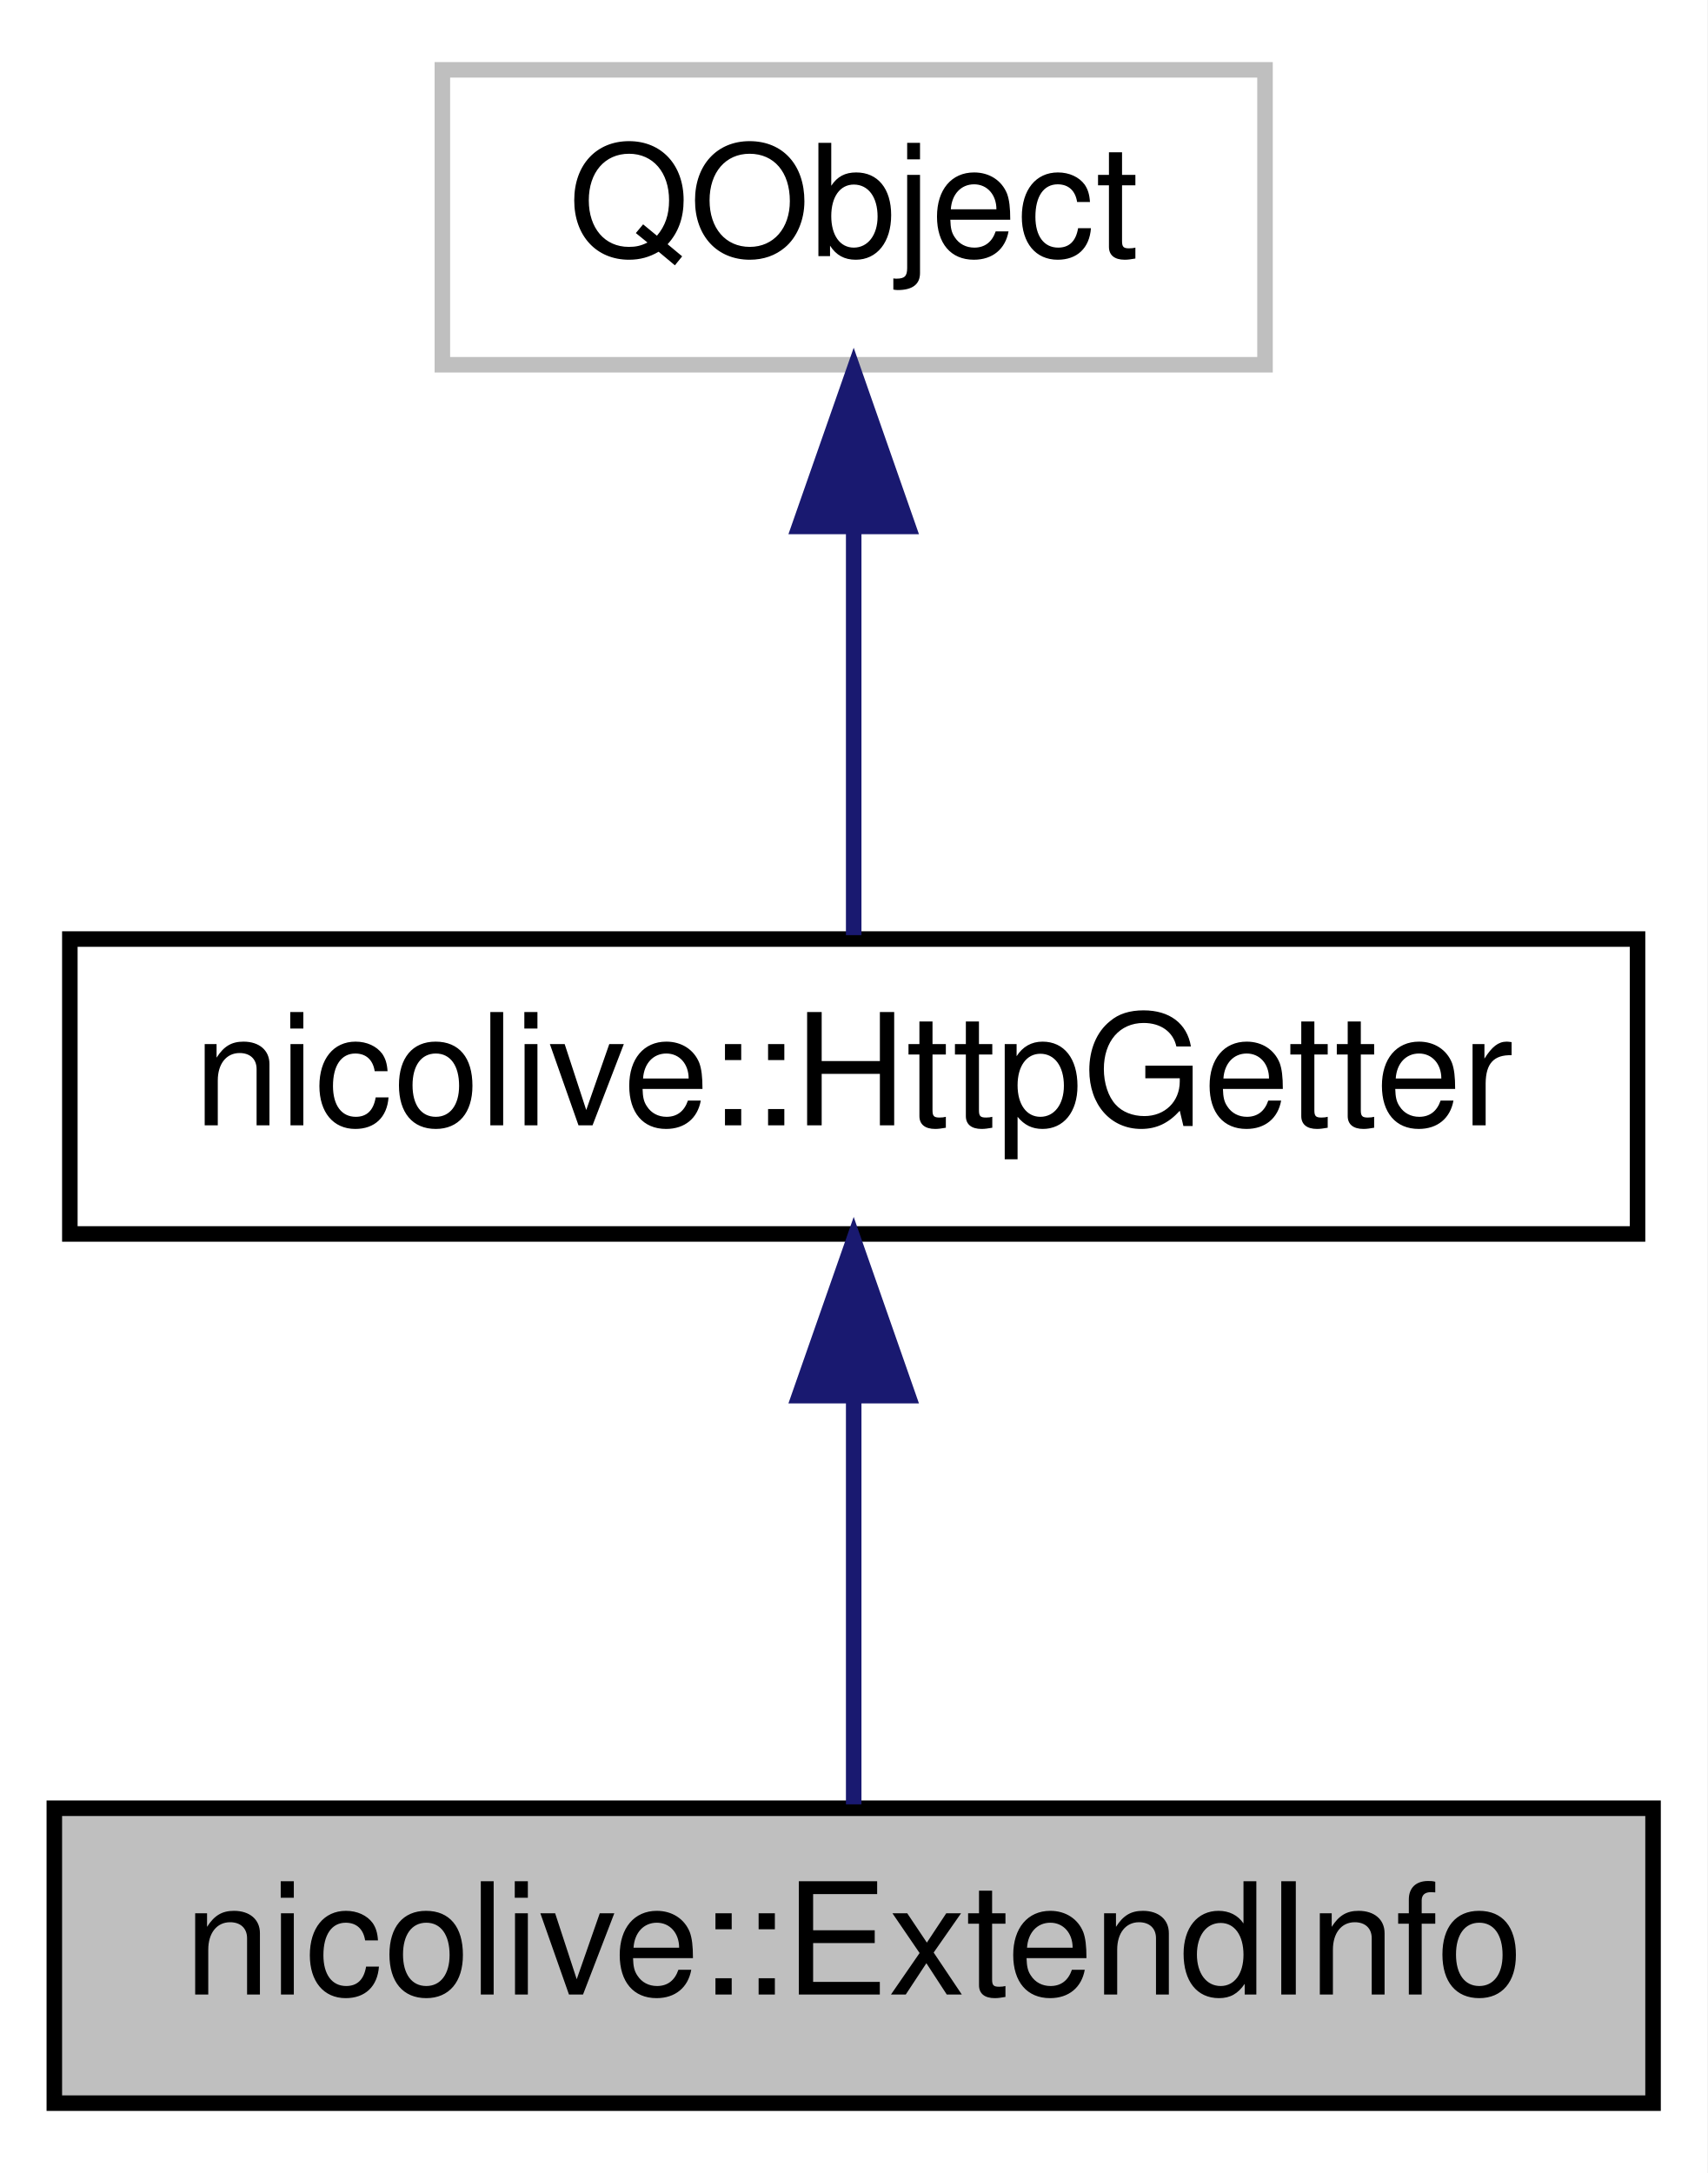
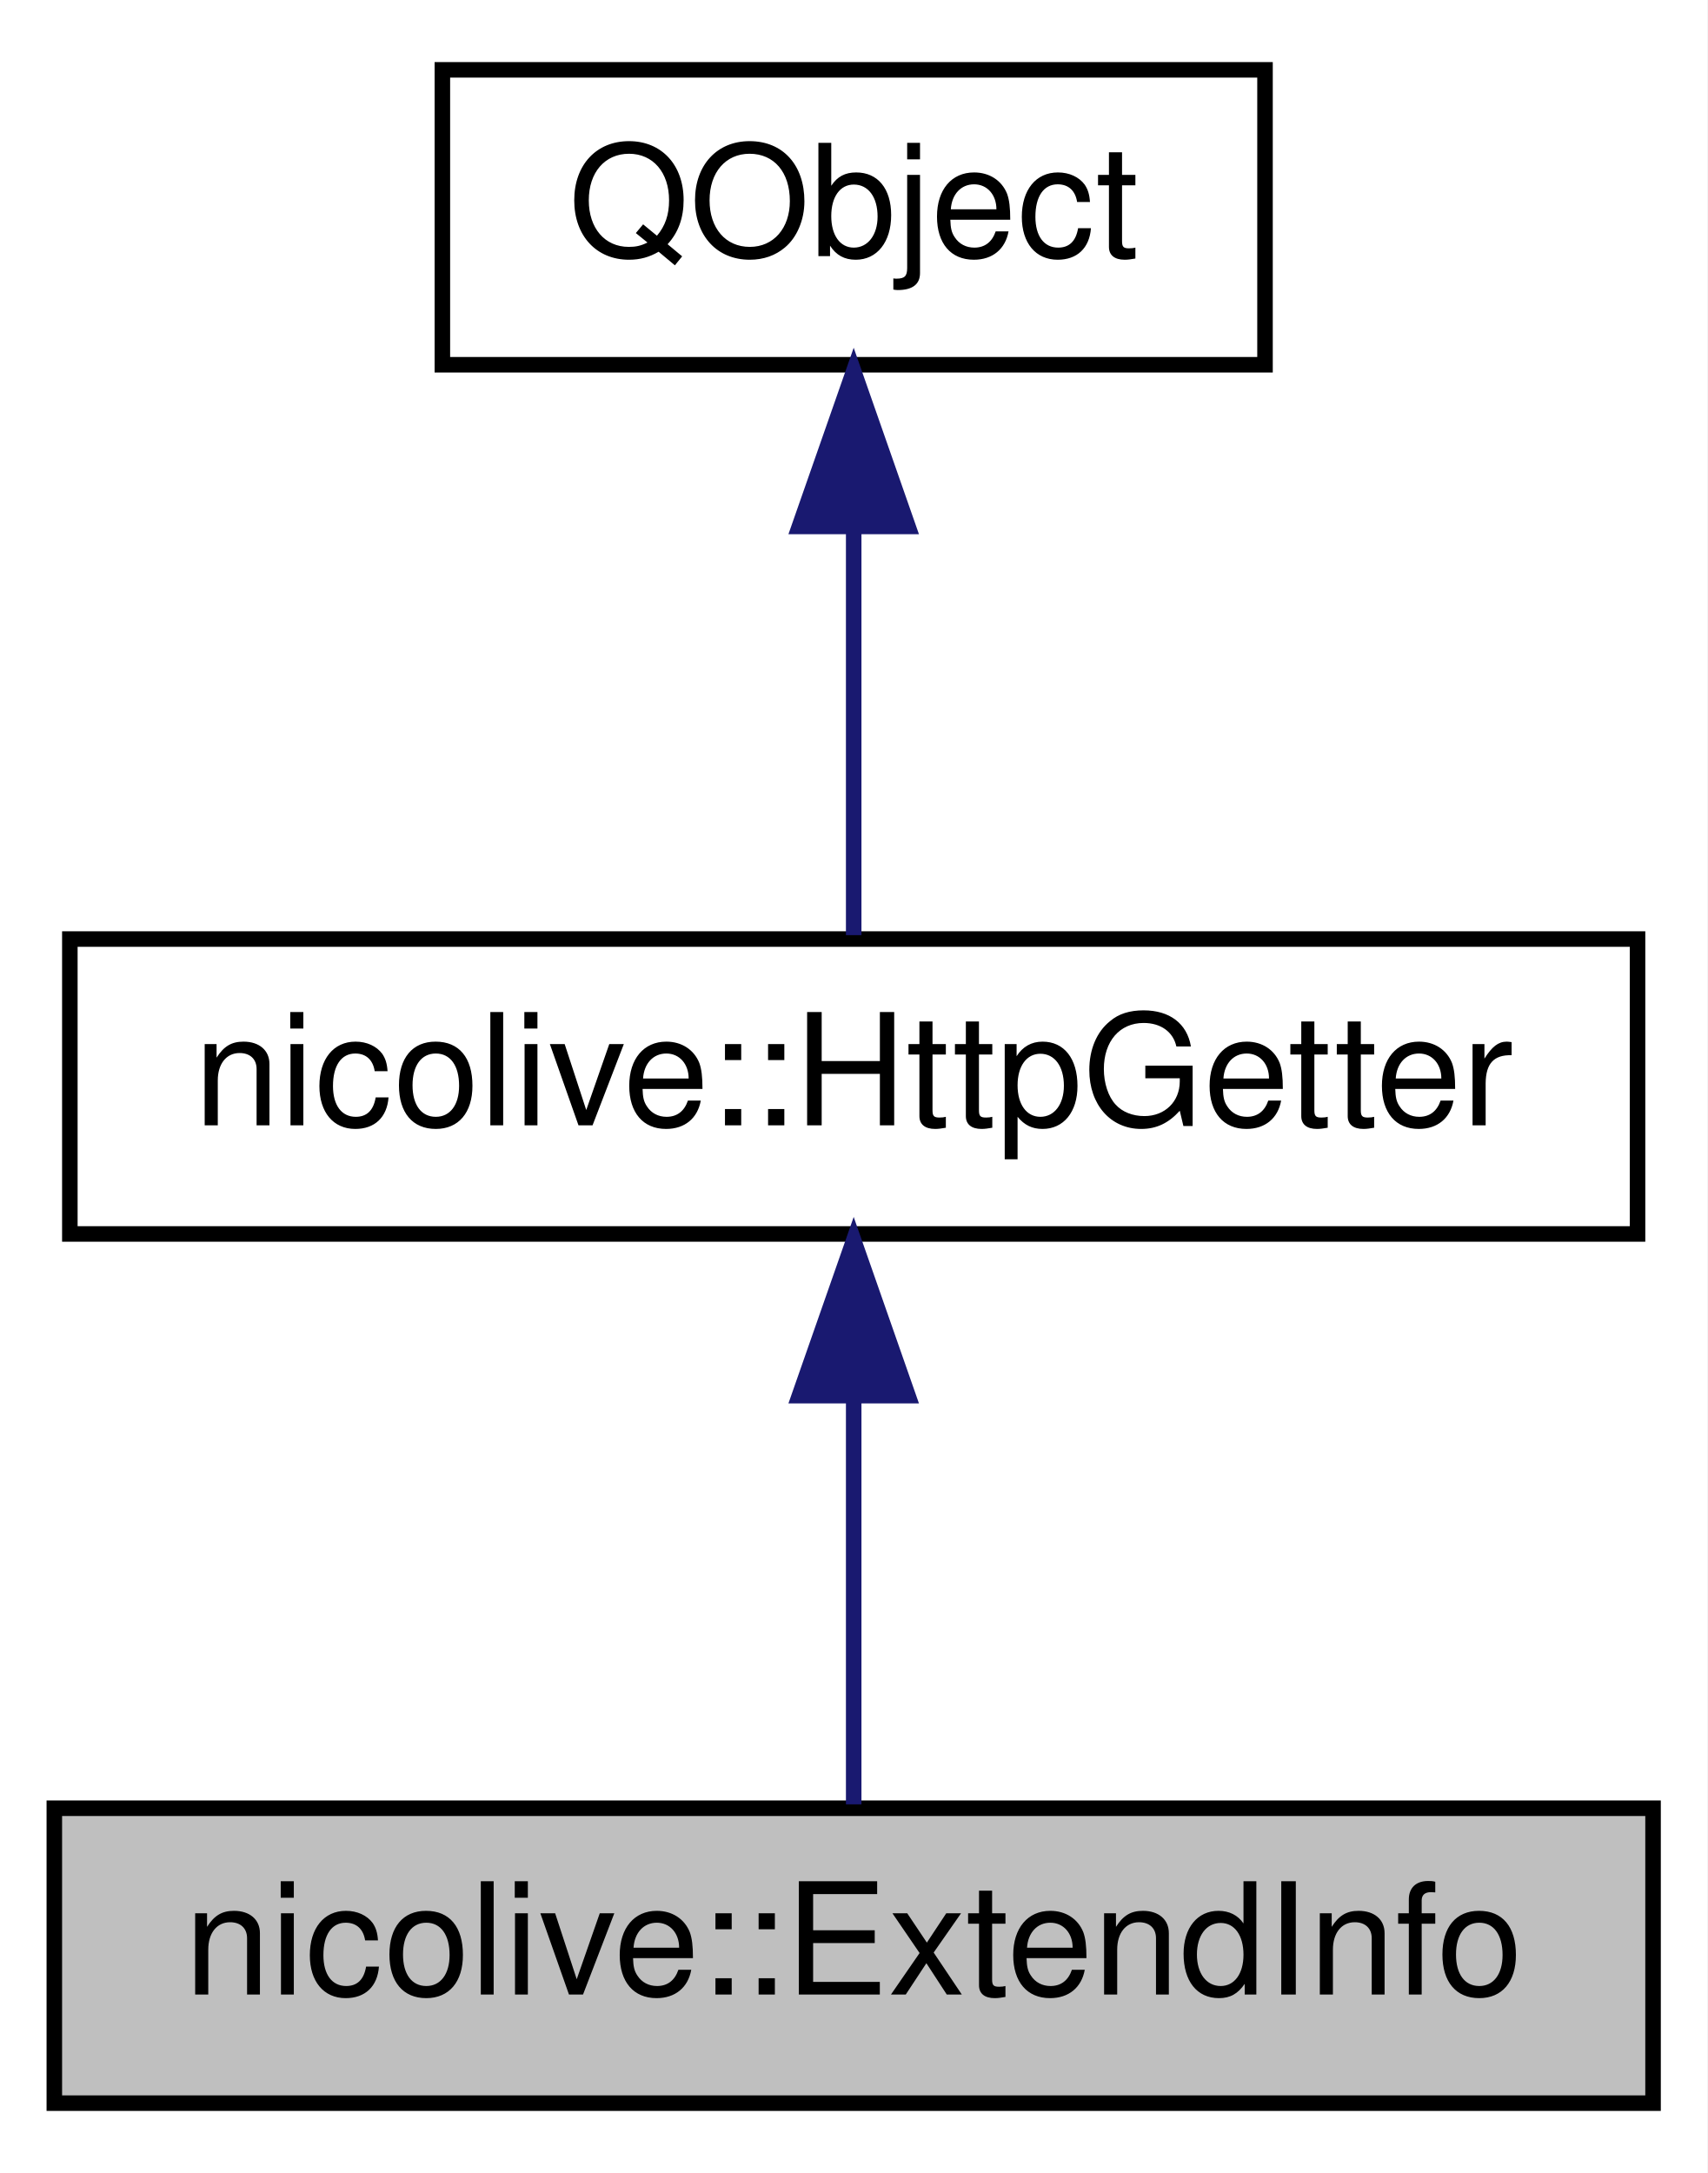
<svg xmlns="http://www.w3.org/2000/svg" xmlns:xlink="http://www.w3.org/1999/xlink" width="110pt" height="140pt" viewBox="0.00 0.00 110.00 140.00">
  <g id="graph0" class="graph" transform="scale(1 1) rotate(0) translate(4 136)">
    <polygon fill="white" stroke="none" points="-4,4 -4,-136 106,-136 106,4 -4,4" />
    <g id="node1" class="node">
      <polygon fill="#bfbfbf" stroke="black" points="-0.5,-0.5 -0.5,-19.5 102.5,-19.5 102.5,-0.5 -0.5,-0.5" />
      <text text-anchor="middle" x="51" y="-7.5" font-family="Helvetica,sans-Serif" font-size="10.00">nicolive::ExtendInfo</text>
    </g>
    <g id="node2" class="node">
      <g id="a_node2">
        <a xlink:href="classnicolive_1_1HttpGetter.html" target="_top" xlink:title="APIを取得するのに使用されている抽象クラス。 ">
          <polygon fill="white" stroke="black" points="0.5,-56.5 0.5,-75.5 101.5,-75.5 101.5,-56.5 0.5,-56.5" />
          <text text-anchor="middle" x="51" y="-63.5" font-family="Helvetica,sans-Serif" font-size="10.00">nicolive::HttpGetter</text>
        </a>
      </g>
    </g>
    <g id="edge1" class="edge">
      <path fill="none" stroke="midnightblue" d="M51,-45.804C51,-36.91 51,-26.78 51,-19.751" />
      <polygon fill="midnightblue" stroke="midnightblue" points="47.5,-46.083 51,-56.083 54.5,-46.083 47.5,-46.083" />
    </g>
    <g id="node3" class="node">
-       <polygon fill="white" stroke="#bfbfbf" points="24.5,-112.5 24.5,-131.5 77.5,-131.5 77.5,-112.5 24.5,-112.5" />
-       <text text-anchor="middle" x="51" y="-119.5" font-family="Helvetica,sans-Serif" font-size="10.00">QObject</text>
+       <g id="a_node3">
+         <a xlink:href="classQObject.html" target="_top" xlink:title="QObject">
+           <polygon fill="white" stroke="black" points="24.5,-112.5 24.5,-131.5 77.5,-131.5 77.5,-112.5 24.5,-112.5" />
+           <text text-anchor="middle" x="51" y="-119.5" font-family="Helvetica,sans-Serif" font-size="10.00">QObject</text>
+         </a>
+       </g>
    </g>
    <g id="edge2" class="edge">
      <path fill="none" stroke="midnightblue" d="M51,-101.805C51,-92.91 51,-82.78 51,-75.751" />
      <polygon fill="midnightblue" stroke="midnightblue" points="47.5,-102.083 51,-112.083 54.5,-102.083 47.5,-102.083" />
    </g>
  </g>
</svg>
